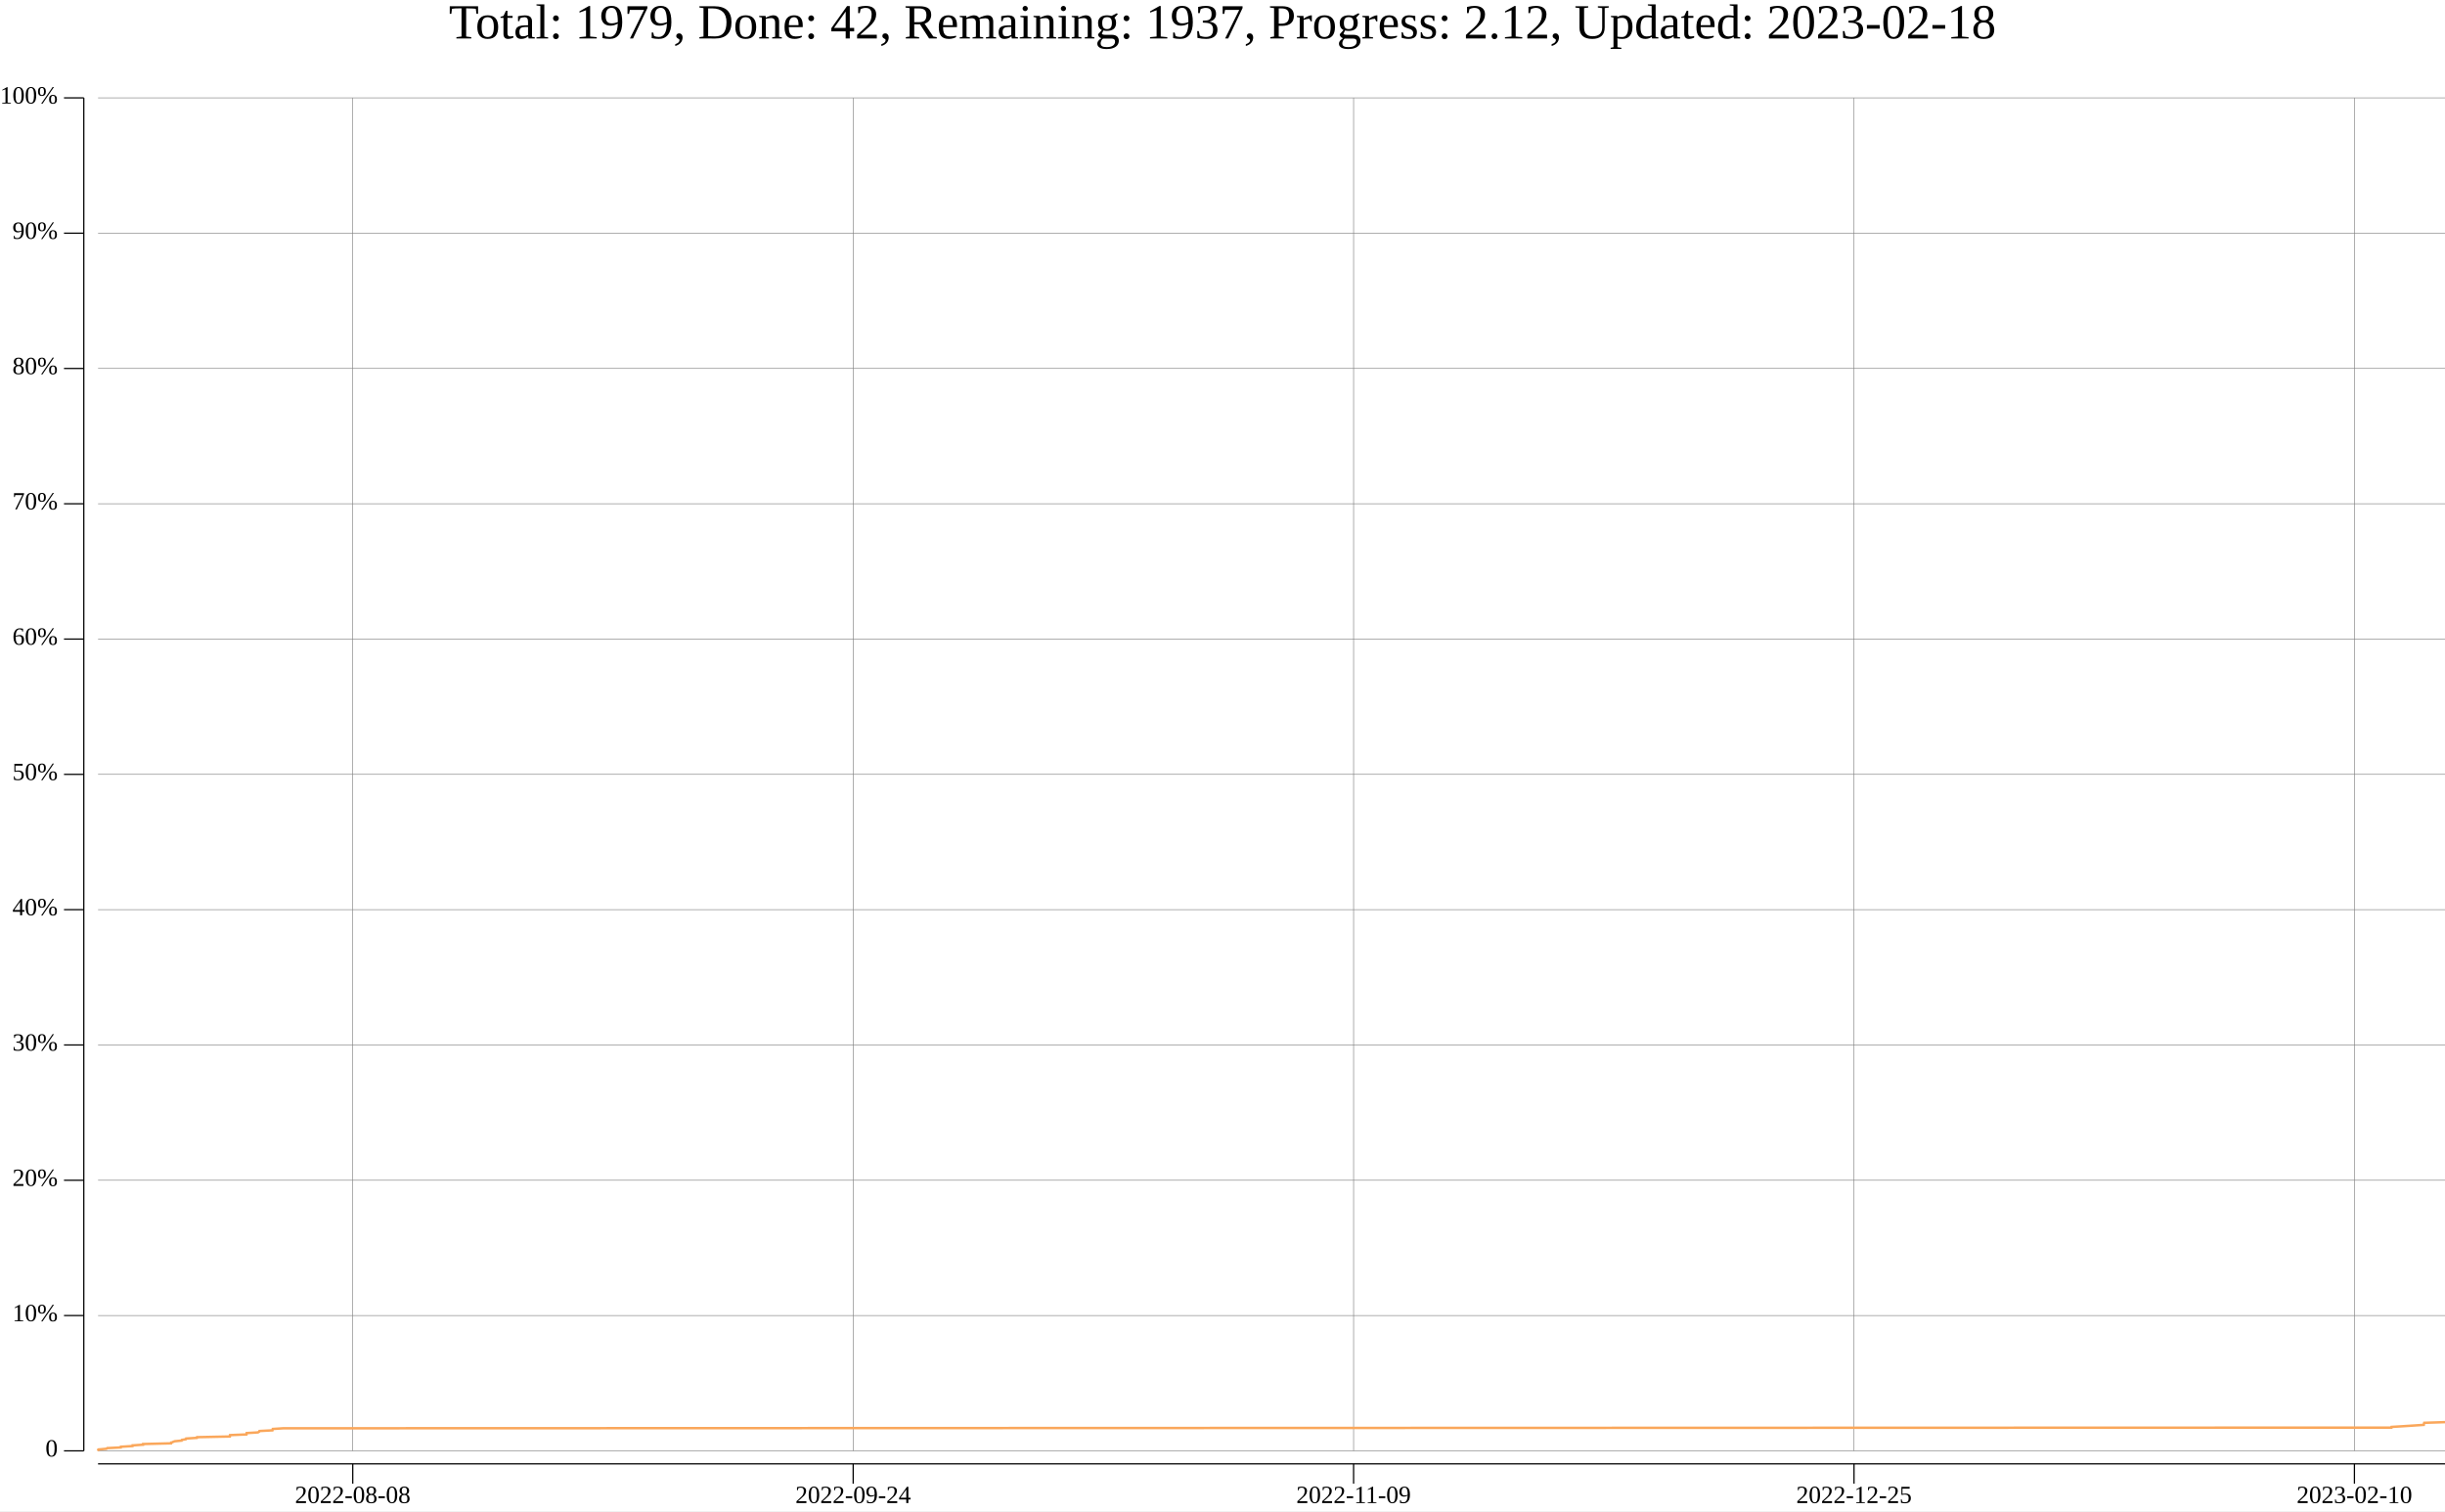
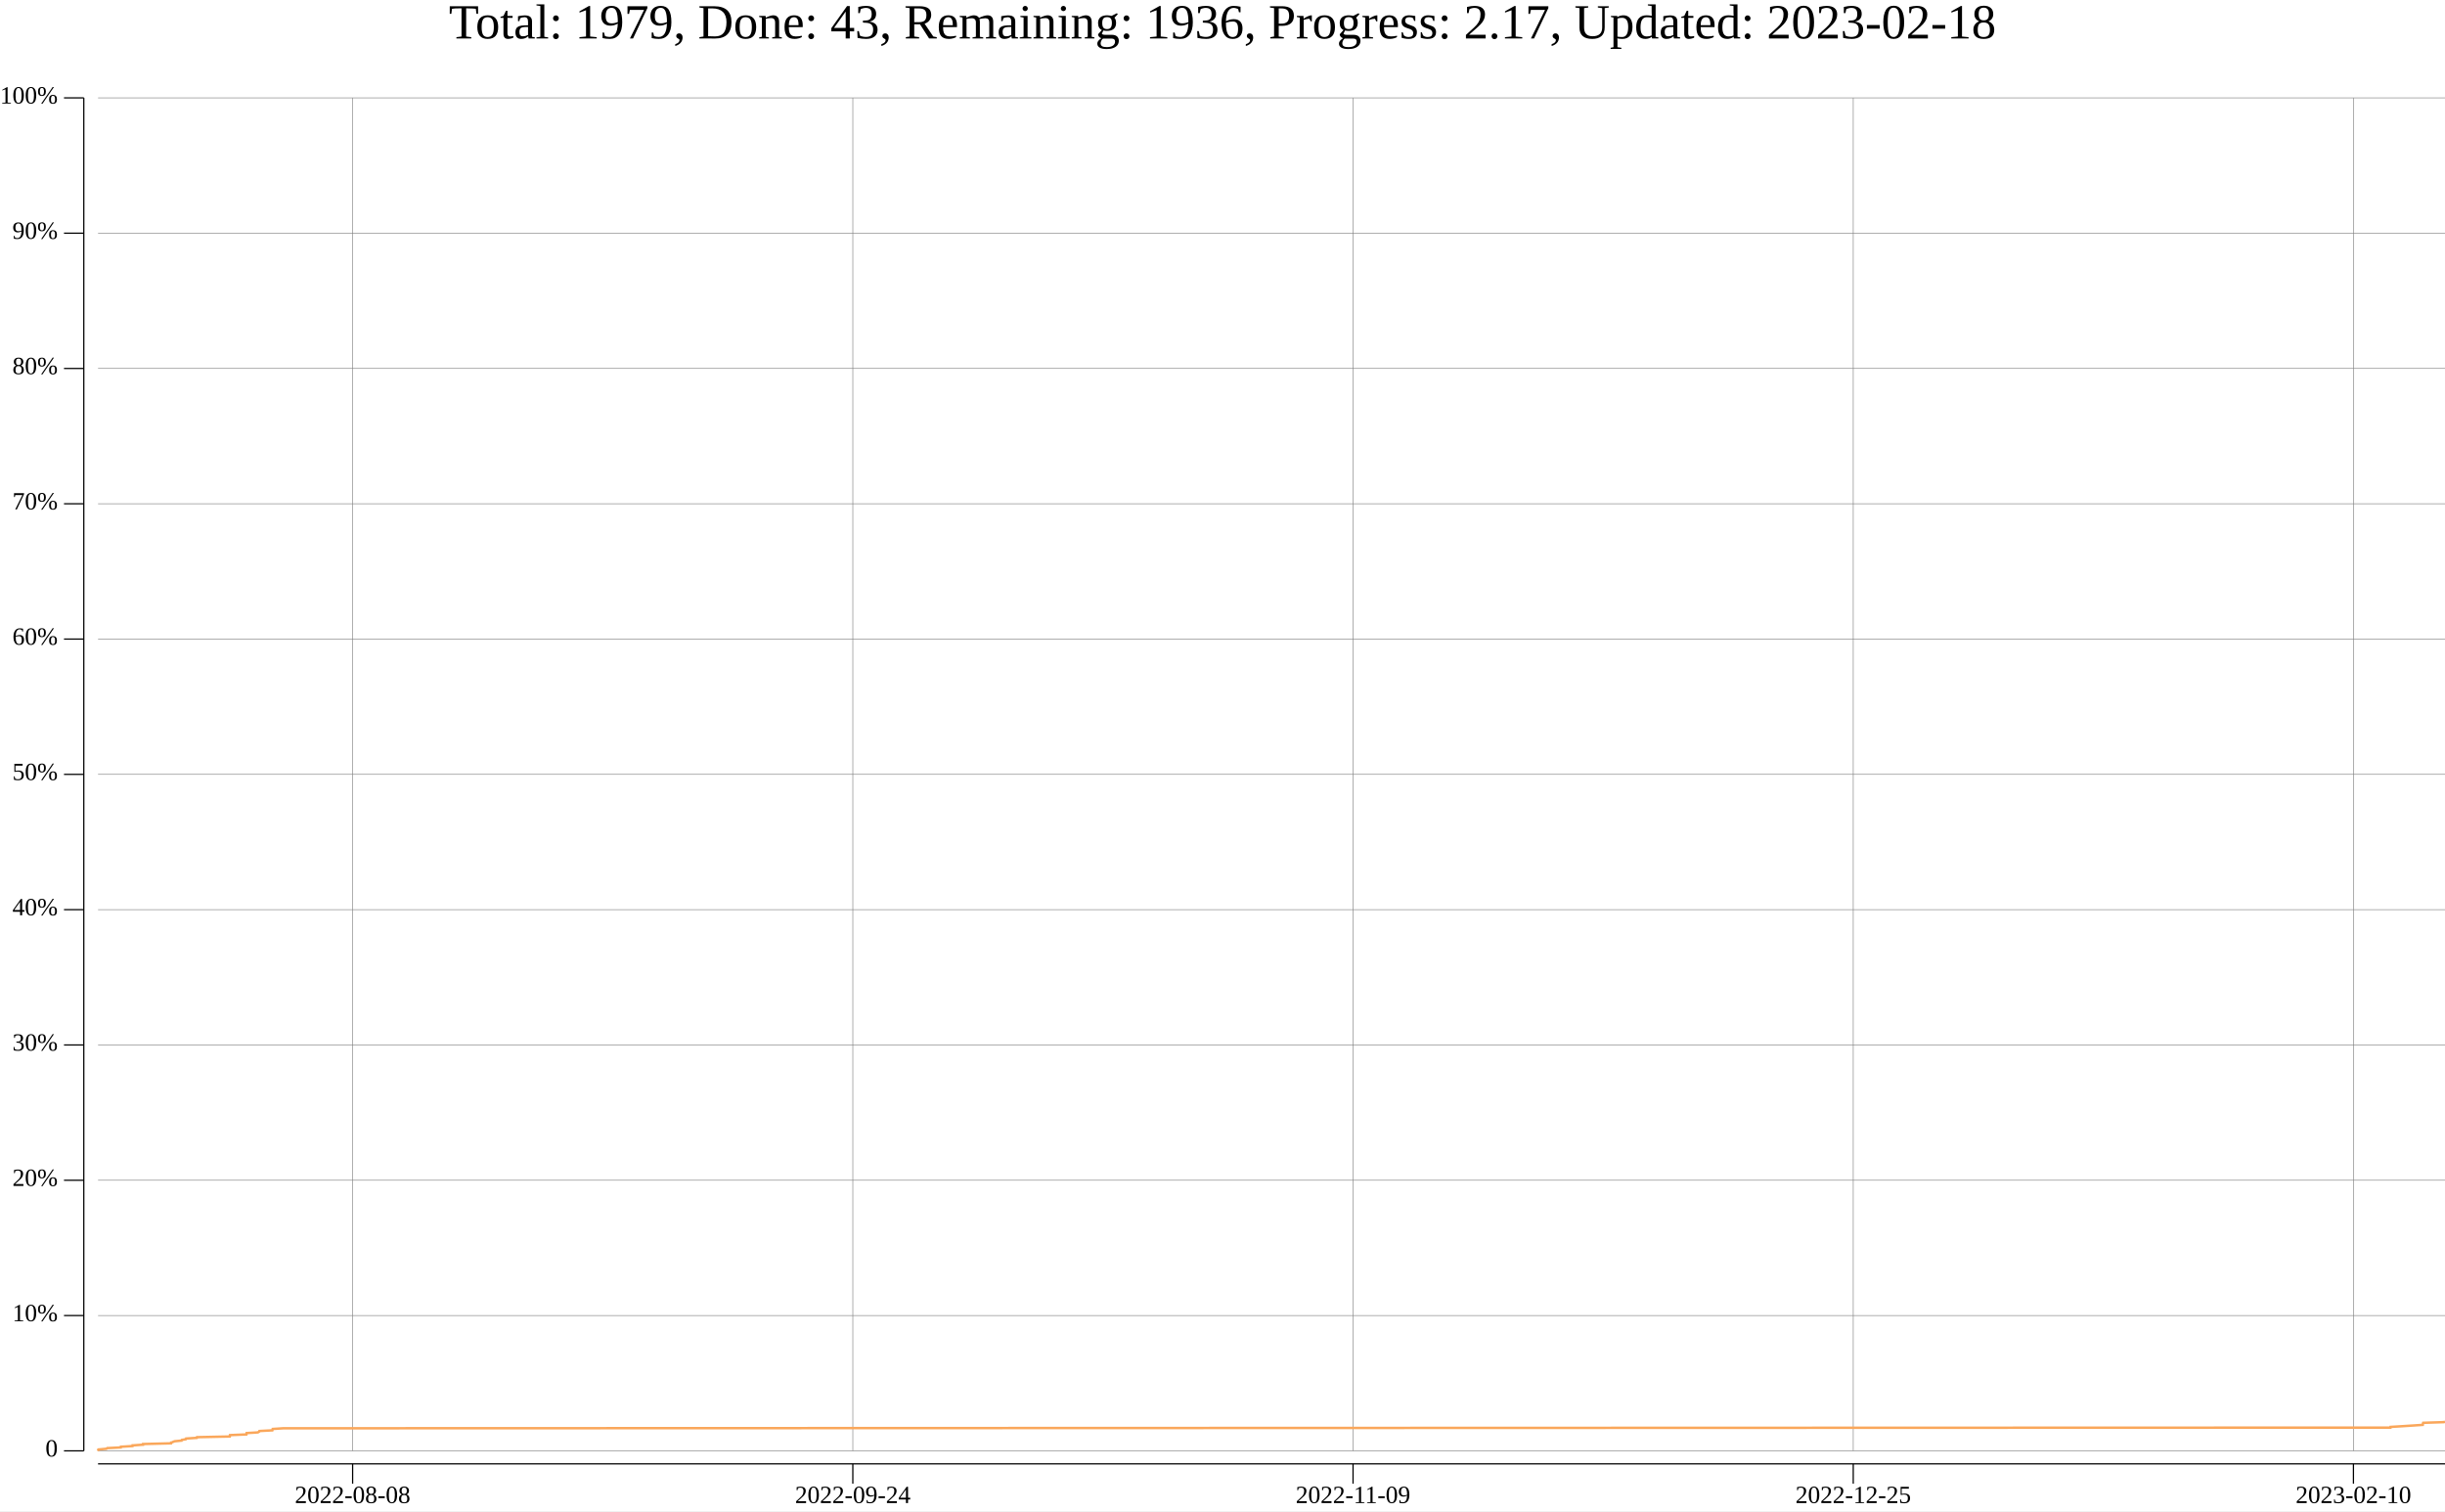
<svg xmlns="http://www.w3.org/2000/svg" width="987pt" height="610pt" viewBox="0 0 987 610">
  <g transform="scale(1, -1) translate(0, -610)">
    <path d="M0,0L987,0L987,610L0,610Z" style="fill:#FFFFFF" />
-     <text x="181.2" y="-594.48" transform="scale(1, -1)" style="font-family:Liberation Serif;font-variant:normal;font-weight:normal;font-style:normal;font-size:19.84px">Total: 1979, Done: 42, Remaining: 1937, Progress: 2.12, Updated: 2023-02-18</text>
-     <text x="119.07" y="-3.252" transform="scale(1, -1)" style="font-family:Liberation Serif;font-variant:normal;font-weight:normal;font-style:normal;font-size:10px">2022-08-08</text>
-     <text x="523.28" y="-3.252" transform="scale(1, -1)" style="font-family:Liberation Serif;font-variant:normal;font-weight:normal;font-style:normal;font-size:10px">2022-11-09</text>
-     <text x="927.11" y="-3.252" transform="scale(1, -1)" style="font-family:Liberation Serif;font-variant:normal;font-weight:normal;font-style:normal;font-size:10px">2023-02-10</text>
-     <text x="321.08" y="-3.252" transform="scale(1, -1)" style="font-family:Liberation Serif;font-variant:normal;font-weight:normal;font-style:normal;font-size:10px">2022-09-24</text>
-     <text x="725.1" y="-3.252" transform="scale(1, -1)" style="font-family:Liberation Serif;font-variant:normal;font-weight:normal;font-style:normal;font-size:10px">2022-12-25</text>
-     <path d="M142.4,11.074L142.4,19.074" style="fill:none;stroke:#000000;stroke-width:0.5" />
-     <path d="M546.42,11.074L546.42,19.074" style="fill:none;stroke:#000000;stroke-width:0.5" />
-     <path d="M950.44,11.074L950.44,19.074" style="fill:none;stroke:#000000;stroke-width:0.5" />
-     <path d="M344.41,11.074L344.41,19.074" style="fill:none;stroke:#000000;stroke-width:0.5" />
-     <path d="M748.43,11.074L748.43,19.074" style="fill:none;stroke:#000000;stroke-width:0.5" />
+     <text x="181.2" y="-594.48" transform="scale(1, -1)" style="font-family:Liberation Serif;font-variant:normal;font-weight:normal;font-style:normal;font-size:19.84px">Total: 1979, Done: 43, Remaining: 1936, Progress: 2.17, Updated: 2023-02-18</text>
+     <text x="119.02" y="-3.252" transform="scale(1, -1)" style="font-family:Liberation Serif;font-variant:normal;font-weight:normal;font-style:normal;font-size:10px">2022-08-08</text>
+     <text x="523.05" y="-3.252" transform="scale(1, -1)" style="font-family:Liberation Serif;font-variant:normal;font-weight:normal;font-style:normal;font-size:10px">2022-11-09</text>
+     <text x="926.71" y="-3.252" transform="scale(1, -1)" style="font-family:Liberation Serif;font-variant:normal;font-weight:normal;font-style:normal;font-size:10px">2023-02-10</text>
+     <text x="320.94" y="-3.252" transform="scale(1, -1)" style="font-family:Liberation Serif;font-variant:normal;font-weight:normal;font-style:normal;font-size:10px">2022-09-24</text>
+     <text x="724.79" y="-3.252" transform="scale(1, -1)" style="font-family:Liberation Serif;font-variant:normal;font-weight:normal;font-style:normal;font-size:10px">2022-12-25</text>
+     <path d="M142.35,11.074L142.35,19.074" style="fill:none;stroke:#000000;stroke-width:0.5" />
+     <path d="M546.2,11.074L546.2,19.074" style="fill:none;stroke:#000000;stroke-width:0.5" />
+     <path d="M950.04,11.074L950.04,19.074" style="fill:none;stroke:#000000;stroke-width:0.5" />
+     <path d="M344.27,11.074L344.27,19.074" style="fill:none;stroke:#000000;stroke-width:0.5" />
+     <path d="M748.12,11.074L748.12,19.074" style="fill:none;stroke:#000000;stroke-width:0.5" />
    <path d="M39.58,19.074L987,19.074" style="fill:none;stroke:#000000;stroke-width:0.5" />
    <text x="18.33" y="-22.039" transform="scale(1, -1)" style="font-family:Liberation Serif;font-variant:normal;font-weight:normal;font-style:normal;font-size:10px">0</text>
    <text x="5" y="-295.12" transform="scale(1, -1)" style="font-family:Liberation Serif;font-variant:normal;font-weight:normal;font-style:normal;font-size:10px">50%</text>
    <text x="0" y="-568.21" transform="scale(1, -1)" style="font-family:Liberation Serif;font-variant:normal;font-weight:normal;font-style:normal;font-size:10px">100%</text>
    <text x="5" y="-76.656" transform="scale(1, -1)" style="font-family:Liberation Serif;font-variant:normal;font-weight:normal;font-style:normal;font-size:10px">10%</text>
    <text x="5" y="-131.27" transform="scale(1, -1)" style="font-family:Liberation Serif;font-variant:normal;font-weight:normal;font-style:normal;font-size:10px">20%</text>
    <text x="5" y="-185.89" transform="scale(1, -1)" style="font-family:Liberation Serif;font-variant:normal;font-weight:normal;font-style:normal;font-size:10px">30%</text>
    <text x="5" y="-240.51" transform="scale(1, -1)" style="font-family:Liberation Serif;font-variant:normal;font-weight:normal;font-style:normal;font-size:10px">40%</text>
    <text x="5" y="-349.74" transform="scale(1, -1)" style="font-family:Liberation Serif;font-variant:normal;font-weight:normal;font-style:normal;font-size:10px">60%</text>
    <text x="5" y="-404.36" transform="scale(1, -1)" style="font-family:Liberation Serif;font-variant:normal;font-weight:normal;font-style:normal;font-size:10px">70%</text>
    <text x="5" y="-458.97" transform="scale(1, -1)" style="font-family:Liberation Serif;font-variant:normal;font-weight:normal;font-style:normal;font-size:10px">80%</text>
    <text x="5" y="-513.59" transform="scale(1, -1)" style="font-family:Liberation Serif;font-variant:normal;font-weight:normal;font-style:normal;font-size:10px">90%</text>
    <path d="M25.83,24.324L33.83,24.324" style="fill:none;stroke:#000000;stroke-width:0.5" />
    <path d="M25.83,297.41L33.83,297.41" style="fill:none;stroke:#000000;stroke-width:0.5" />
    <path d="M25.83,570.49L33.83,570.49" style="fill:none;stroke:#000000;stroke-width:0.5" />
    <path d="M25.83,78.941L33.83,78.941" style="fill:none;stroke:#000000;stroke-width:0.5" />
    <path d="M25.83,133.56L33.83,133.56" style="fill:none;stroke:#000000;stroke-width:0.5" />
    <path d="M25.83,188.17L33.83,188.17" style="fill:none;stroke:#000000;stroke-width:0.5" />
    <path d="M25.83,242.79L33.83,242.79" style="fill:none;stroke:#000000;stroke-width:0.5" />
    <path d="M25.83,352.02L33.83,352.02" style="fill:none;stroke:#000000;stroke-width:0.5" />
    <path d="M25.83,406.64L33.83,406.64" style="fill:none;stroke:#000000;stroke-width:0.5" />
    <path d="M25.83,461.26L33.83,461.26" style="fill:none;stroke:#000000;stroke-width:0.5" />
    <path d="M25.83,515.87L33.83,515.87" style="fill:none;stroke:#000000;stroke-width:0.5" />
    <path d="M33.83,24.324L33.83,570.49" style="fill:none;stroke:#000000;stroke-width:0.5" />
-     <path d="M142.4,24.324L142.4,570.49" style="fill:none;stroke:#808080;stroke-width:0.25" />
-     <path d="M546.42,24.324L546.42,570.49" style="fill:none;stroke:#808080;stroke-width:0.25" />
-     <path d="M950.44,24.324L950.44,570.49" style="fill:none;stroke:#808080;stroke-width:0.25" />
-     <path d="M344.41,24.324L344.41,570.49" style="fill:none;stroke:#808080;stroke-width:0.25" />
-     <path d="M748.43,24.324L748.43,570.49" style="fill:none;stroke:#808080;stroke-width:0.25" />
+     <path d="M142.35,24.324L142.35,570.49" style="fill:none;stroke:#808080;stroke-width:0.25" />
+     <path d="M546.2,24.324L546.2,570.49" style="fill:none;stroke:#808080;stroke-width:0.25" />
+     <path d="M950.04,24.324L950.04,570.49" style="fill:none;stroke:#808080;stroke-width:0.25" />
+     <path d="M344.27,24.324L344.27,570.49" style="fill:none;stroke:#808080;stroke-width:0.25" />
+     <path d="M748.12,24.324L748.12,570.49" style="fill:none;stroke:#808080;stroke-width:0.25" />
    <path d="M39.58,24.324L987,24.324" style="fill:none;stroke:#808080;stroke-width:0.25" />
    <path d="M39.58,297.41L987,297.41" style="fill:none;stroke:#808080;stroke-width:0.25" />
    <path d="M39.58,570.49L987,570.49" style="fill:none;stroke:#808080;stroke-width:0.25" />
    <path d="M39.58,78.941L987,78.941" style="fill:none;stroke:#808080;stroke-width:0.25" />
    <path d="M39.58,133.56L987,133.56" style="fill:none;stroke:#808080;stroke-width:0.25" />
    <path d="M39.58,188.17L987,188.17" style="fill:none;stroke:#808080;stroke-width:0.25" />
    <path d="M39.58,242.79L987,242.79" style="fill:none;stroke:#808080;stroke-width:0.25" />
    <path d="M39.58,352.02L987,352.02" style="fill:none;stroke:#808080;stroke-width:0.25" />
    <path d="M39.58,406.64L987,406.64" style="fill:none;stroke:#808080;stroke-width:0.25" />
    <path d="M39.58,461.26L987,461.26" style="fill:none;stroke:#808080;stroke-width:0.25" />
    <path d="M39.58,515.87L987,515.87" style="fill:none;stroke:#808080;stroke-width:0.25" />
-     <path d="M39.58,24.324L39.626,24.6L39.635,24.6L39.755,24.876L42.816,25.152L42.931,25.152L43.282,25.428L48.764,25.704L48.809,25.98L53.485,26.256L53.523,26.532L53.605,26.532L57.69,26.808L57.75,26.808L57.773,27.084L57.907,27.084L69.036,27.36L69.096,27.636L69.227,27.636L69.803,27.912L70.482,28.188L73.287,28.464L73.311,28.464L73.415,28.74L75.008,29.016L75.119,29.292L79.409,29.568L79.458,29.568L79.537,29.844L92.79,30.12L92.833,30.396L92.869,30.672L99.404,30.948L99.502,30.948L99.553,31.224L99.584,31.5L104.1,31.776L104.13,31.776L104.61,32.052L104.73,32.328L109.94,32.604L109.97,32.604L110.06,32.88L110.12,33.156L114.35,33.432L965.37,33.708L965.42,33.984L970,34.26L974.27,34.536L974.28,34.536L978.43,34.812L978.47,35.087L978.53,35.363L978.61,35.639L987,35.915" style="fill:none;stroke:#FAA75B" />
+     <path d="M39.58,24.324L39.626,24.6L39.635,24.6L39.755,24.876L42.815,25.152L42.929,25.152L43.28,25.428L48.759,25.704L48.805,25.98L53.479,26.256L53.517,26.532L53.599,26.532L57.682,26.808L57.742,26.808L57.765,27.084L57.899,27.084L69.023,27.36L69.083,27.636L69.214,27.636L69.789,27.912L70.468,28.188L73.272,28.464L73.296,28.464L73.401,28.74L74.992,29.016L75.103,29.292L79.392,29.568L79.44,29.568L79.52,29.844L92.767,30.12L92.81,30.396L92.845,30.672L99.377,30.948L99.476,30.948L99.526,31.224L99.558,31.5L104.08,31.776L104.1,31.776L104.58,32.052L104.7,32.328L109.91,32.604L109.94,32.604L110.03,32.88L110.09,33.156L114.32,33.432L964.97,33.708L965.01,33.984L969.59,34.26L973.85,34.536L973.87,34.536L978.02,34.812L978.06,35.087L978.11,35.363L978.19,35.639L986.58,35.915L987,36.191" style="fill:none;stroke:#FAA75B" />
  </g>
</svg>
